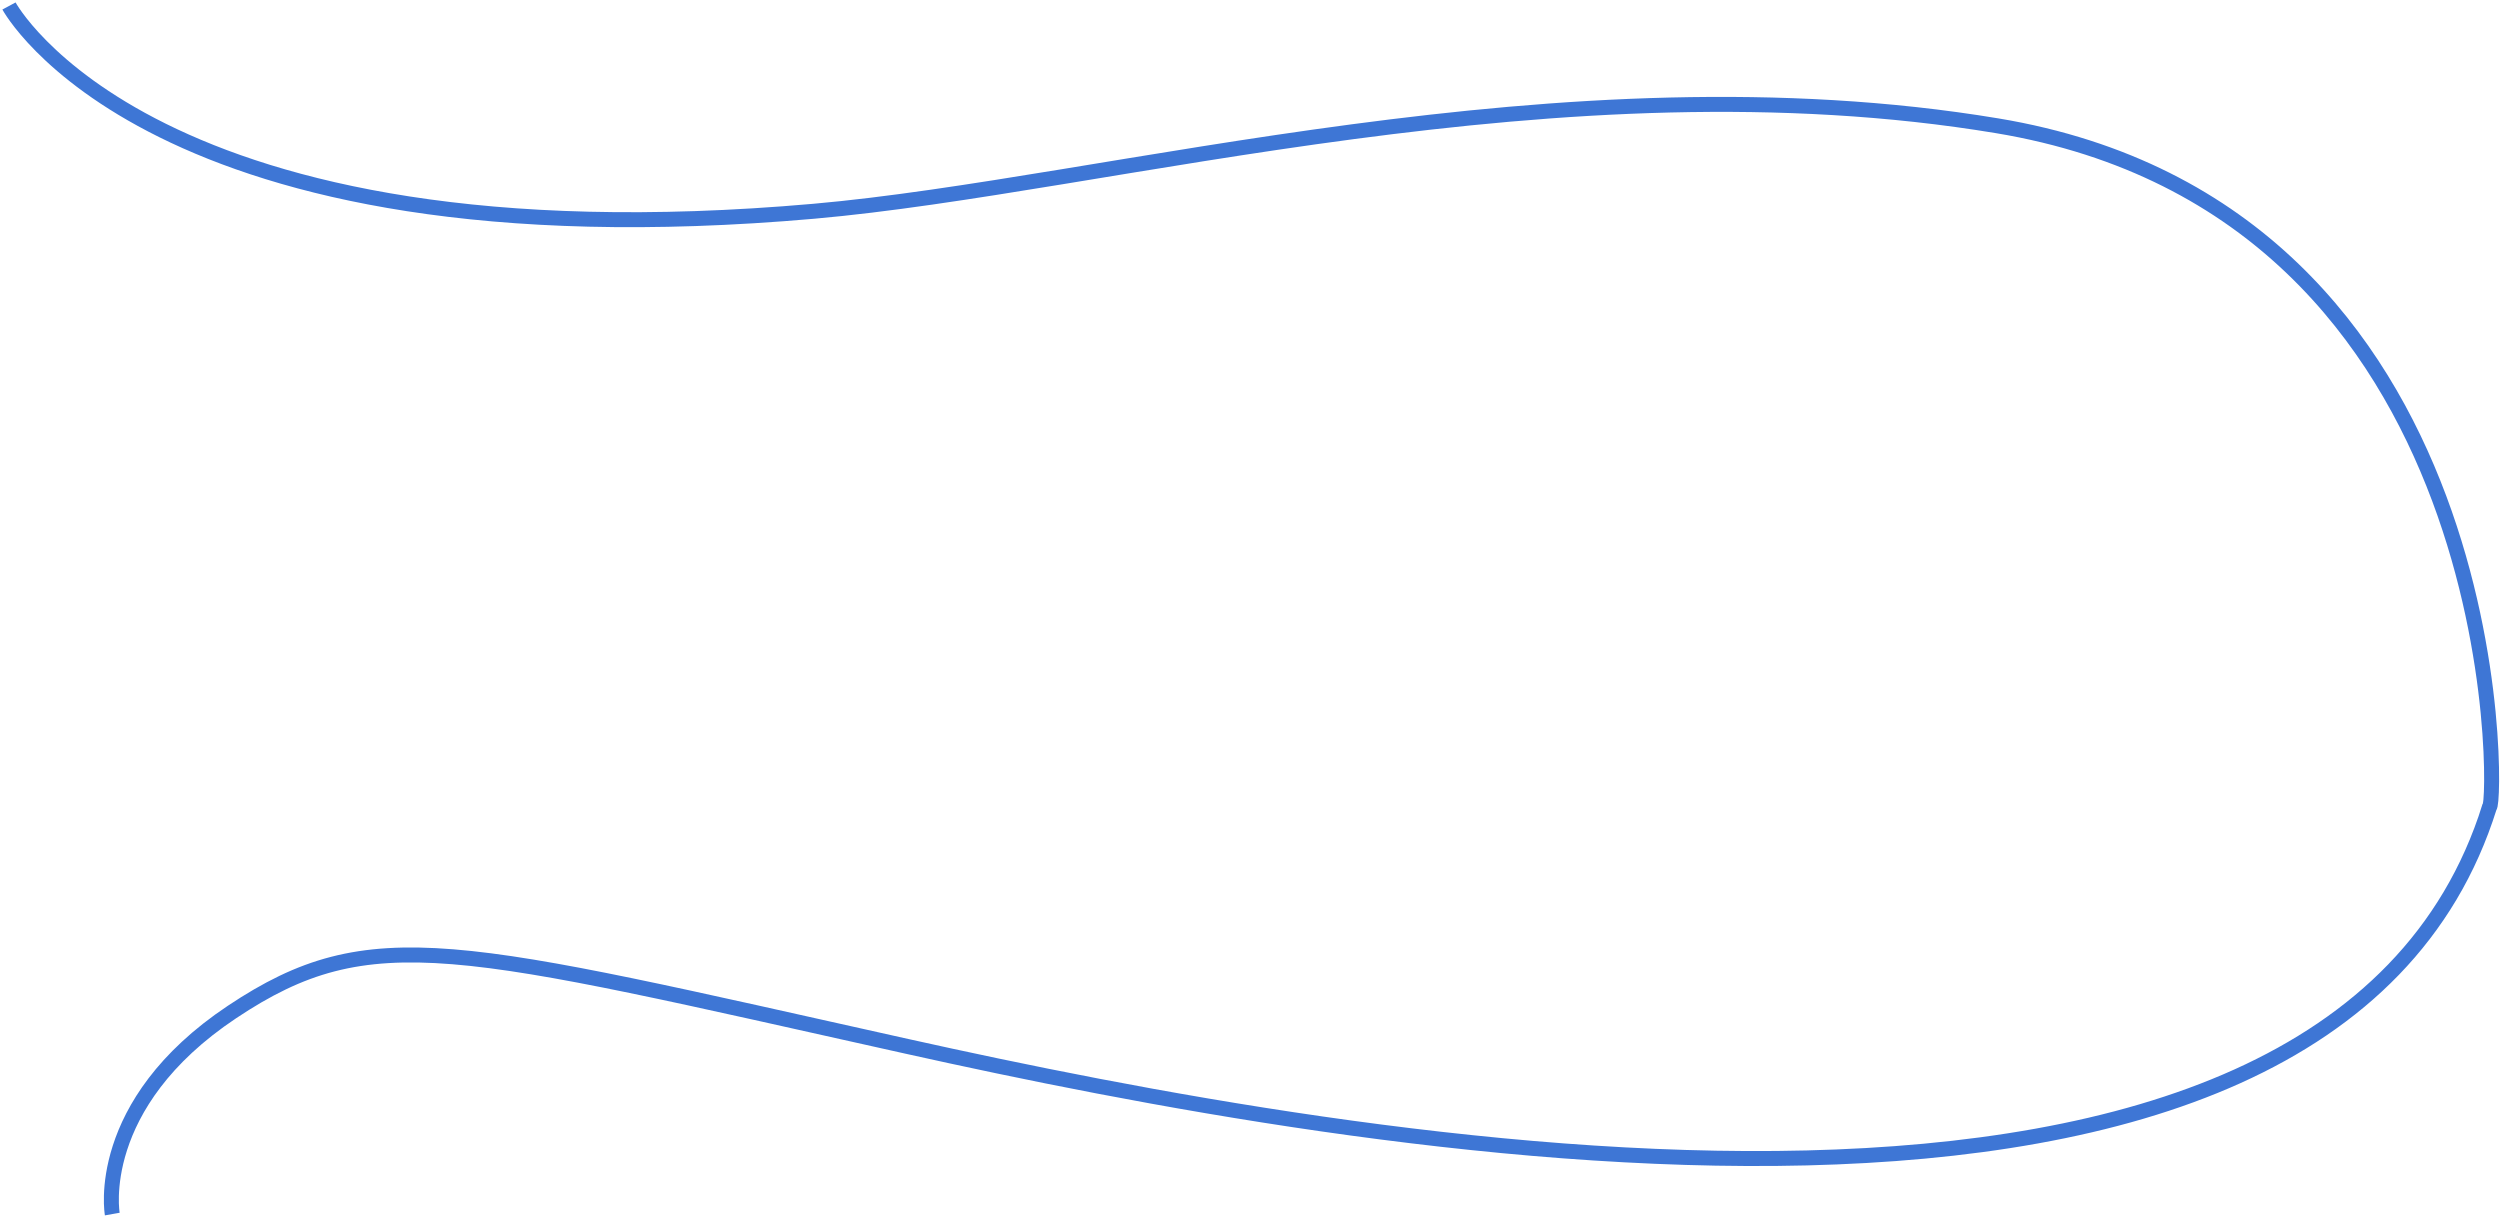
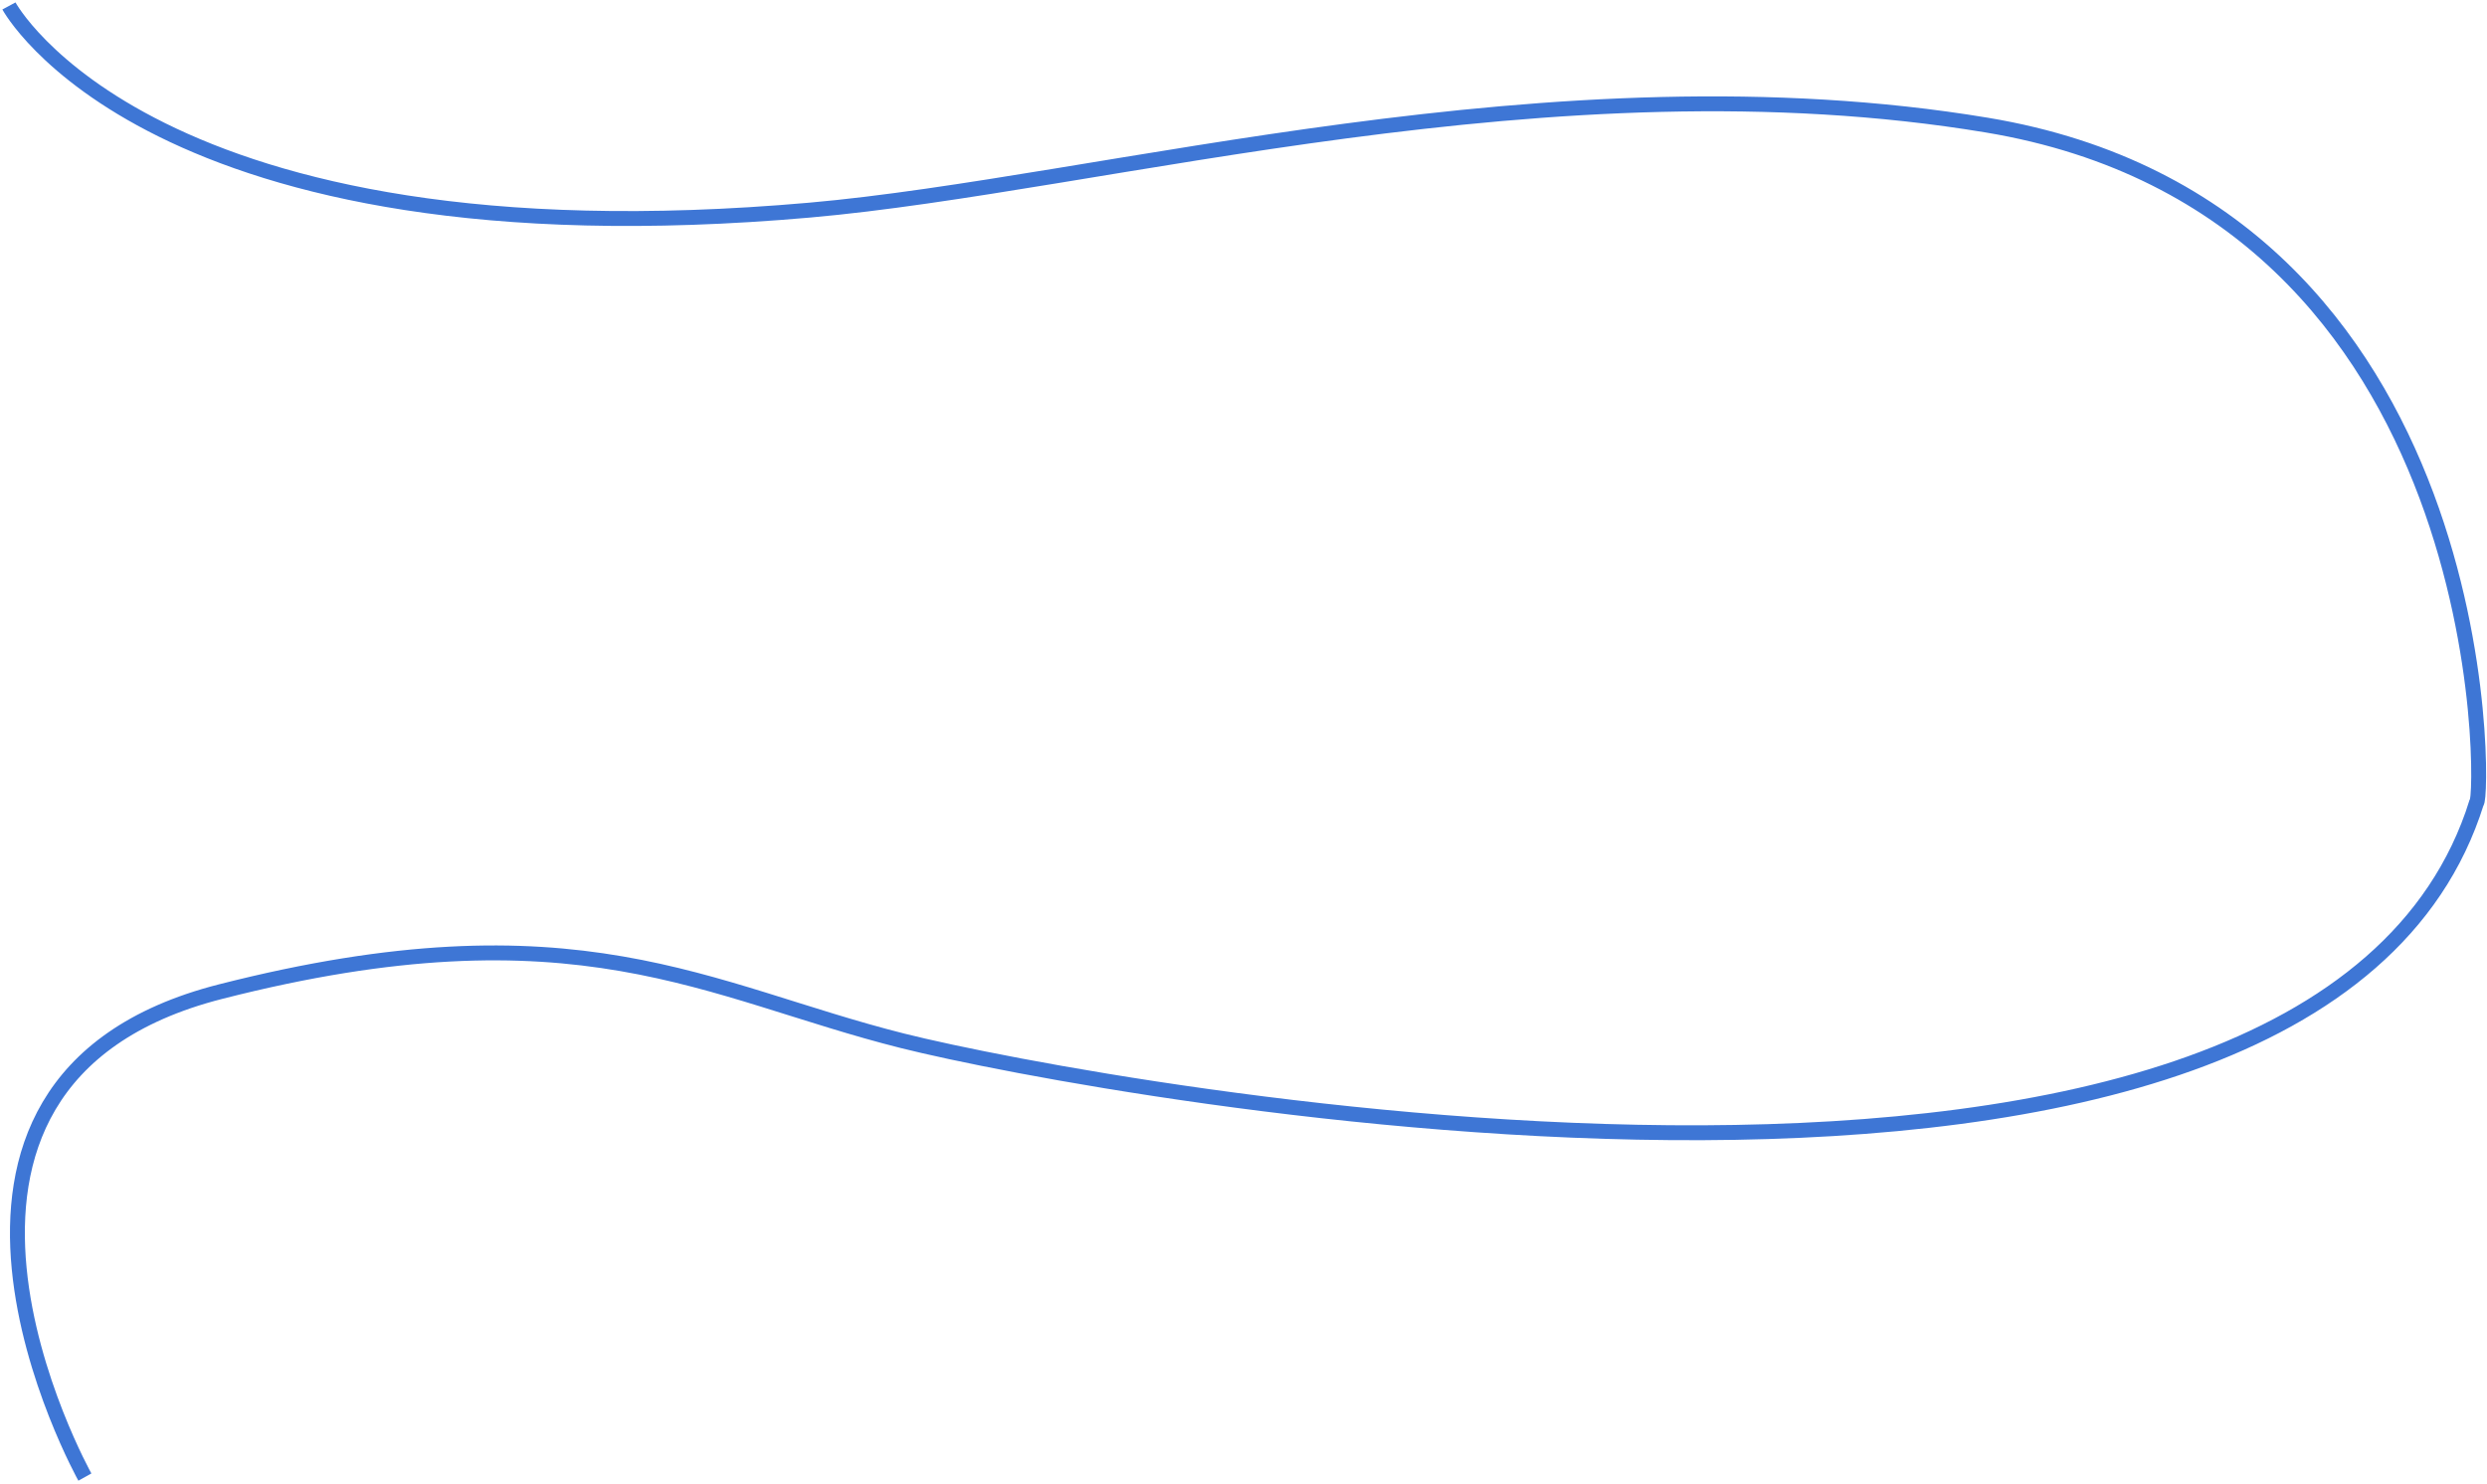
- <svg xmlns="http://www.w3.org/2000/svg" width="835" height="406" viewBox="0 0 835 406" fill="none">
-   <path d="M3 2C3 2 50.303 90.062 271.803 70.562C370.082 61.91 521.794 17.887 667 42C839 70.562 834 269.5 831.5 269.5C777.5 442 453.5 383 303 349.5C152.5 316 124 307 77.5 338C31 369 37.5 405.5 37.5 405.5" stroke="#3E76D5" stroke-width="5" />
+ <svg xmlns="http://www.w3.org/2000/svg" width="835" height="498" viewBox="0 0 835 498" fill="none">
+   <path d="M3 2C3 2 50.303 90.062 271.803 70.562C370.082 61.91 521.794 17.887 667 42C839 70.562 834 269.5 831.5 269.5C777.5 442 368.694 366 303 349.5C237.306 333 193.5 302.5 74 333C-45.5 363.5 28.5 496 28.5 496" stroke="#3E76D5" stroke-width="5" />
</svg>
